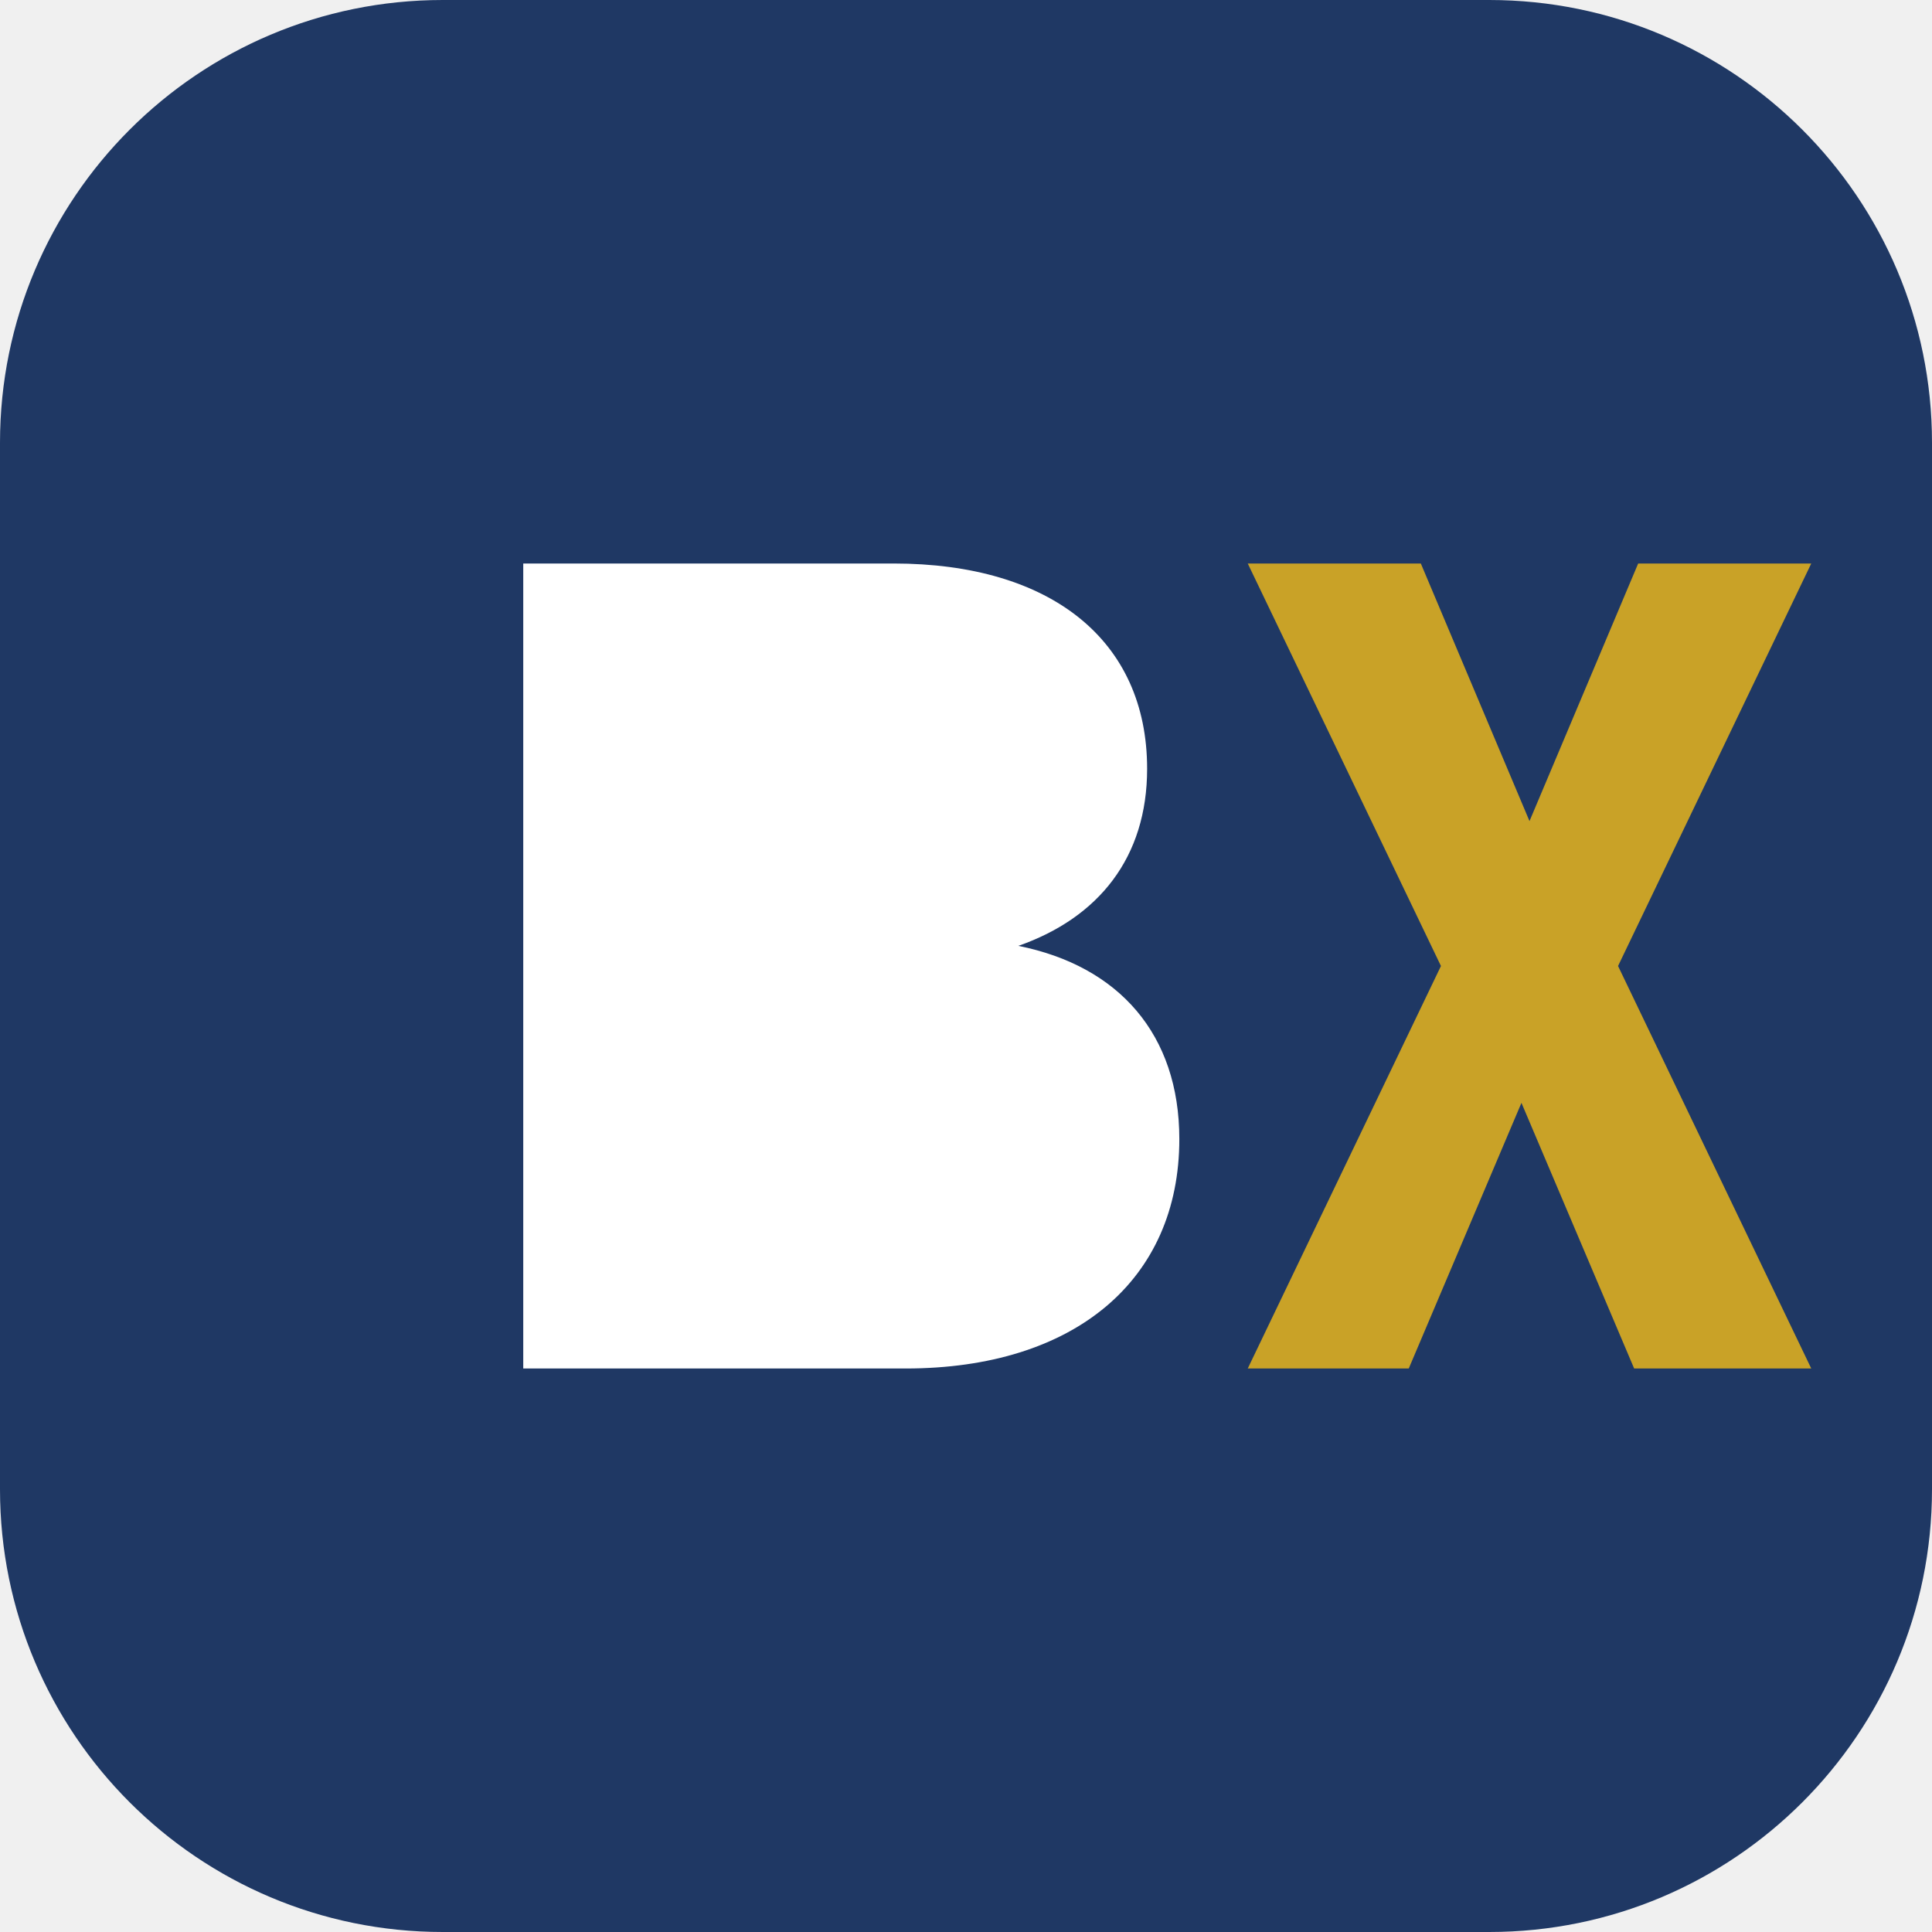
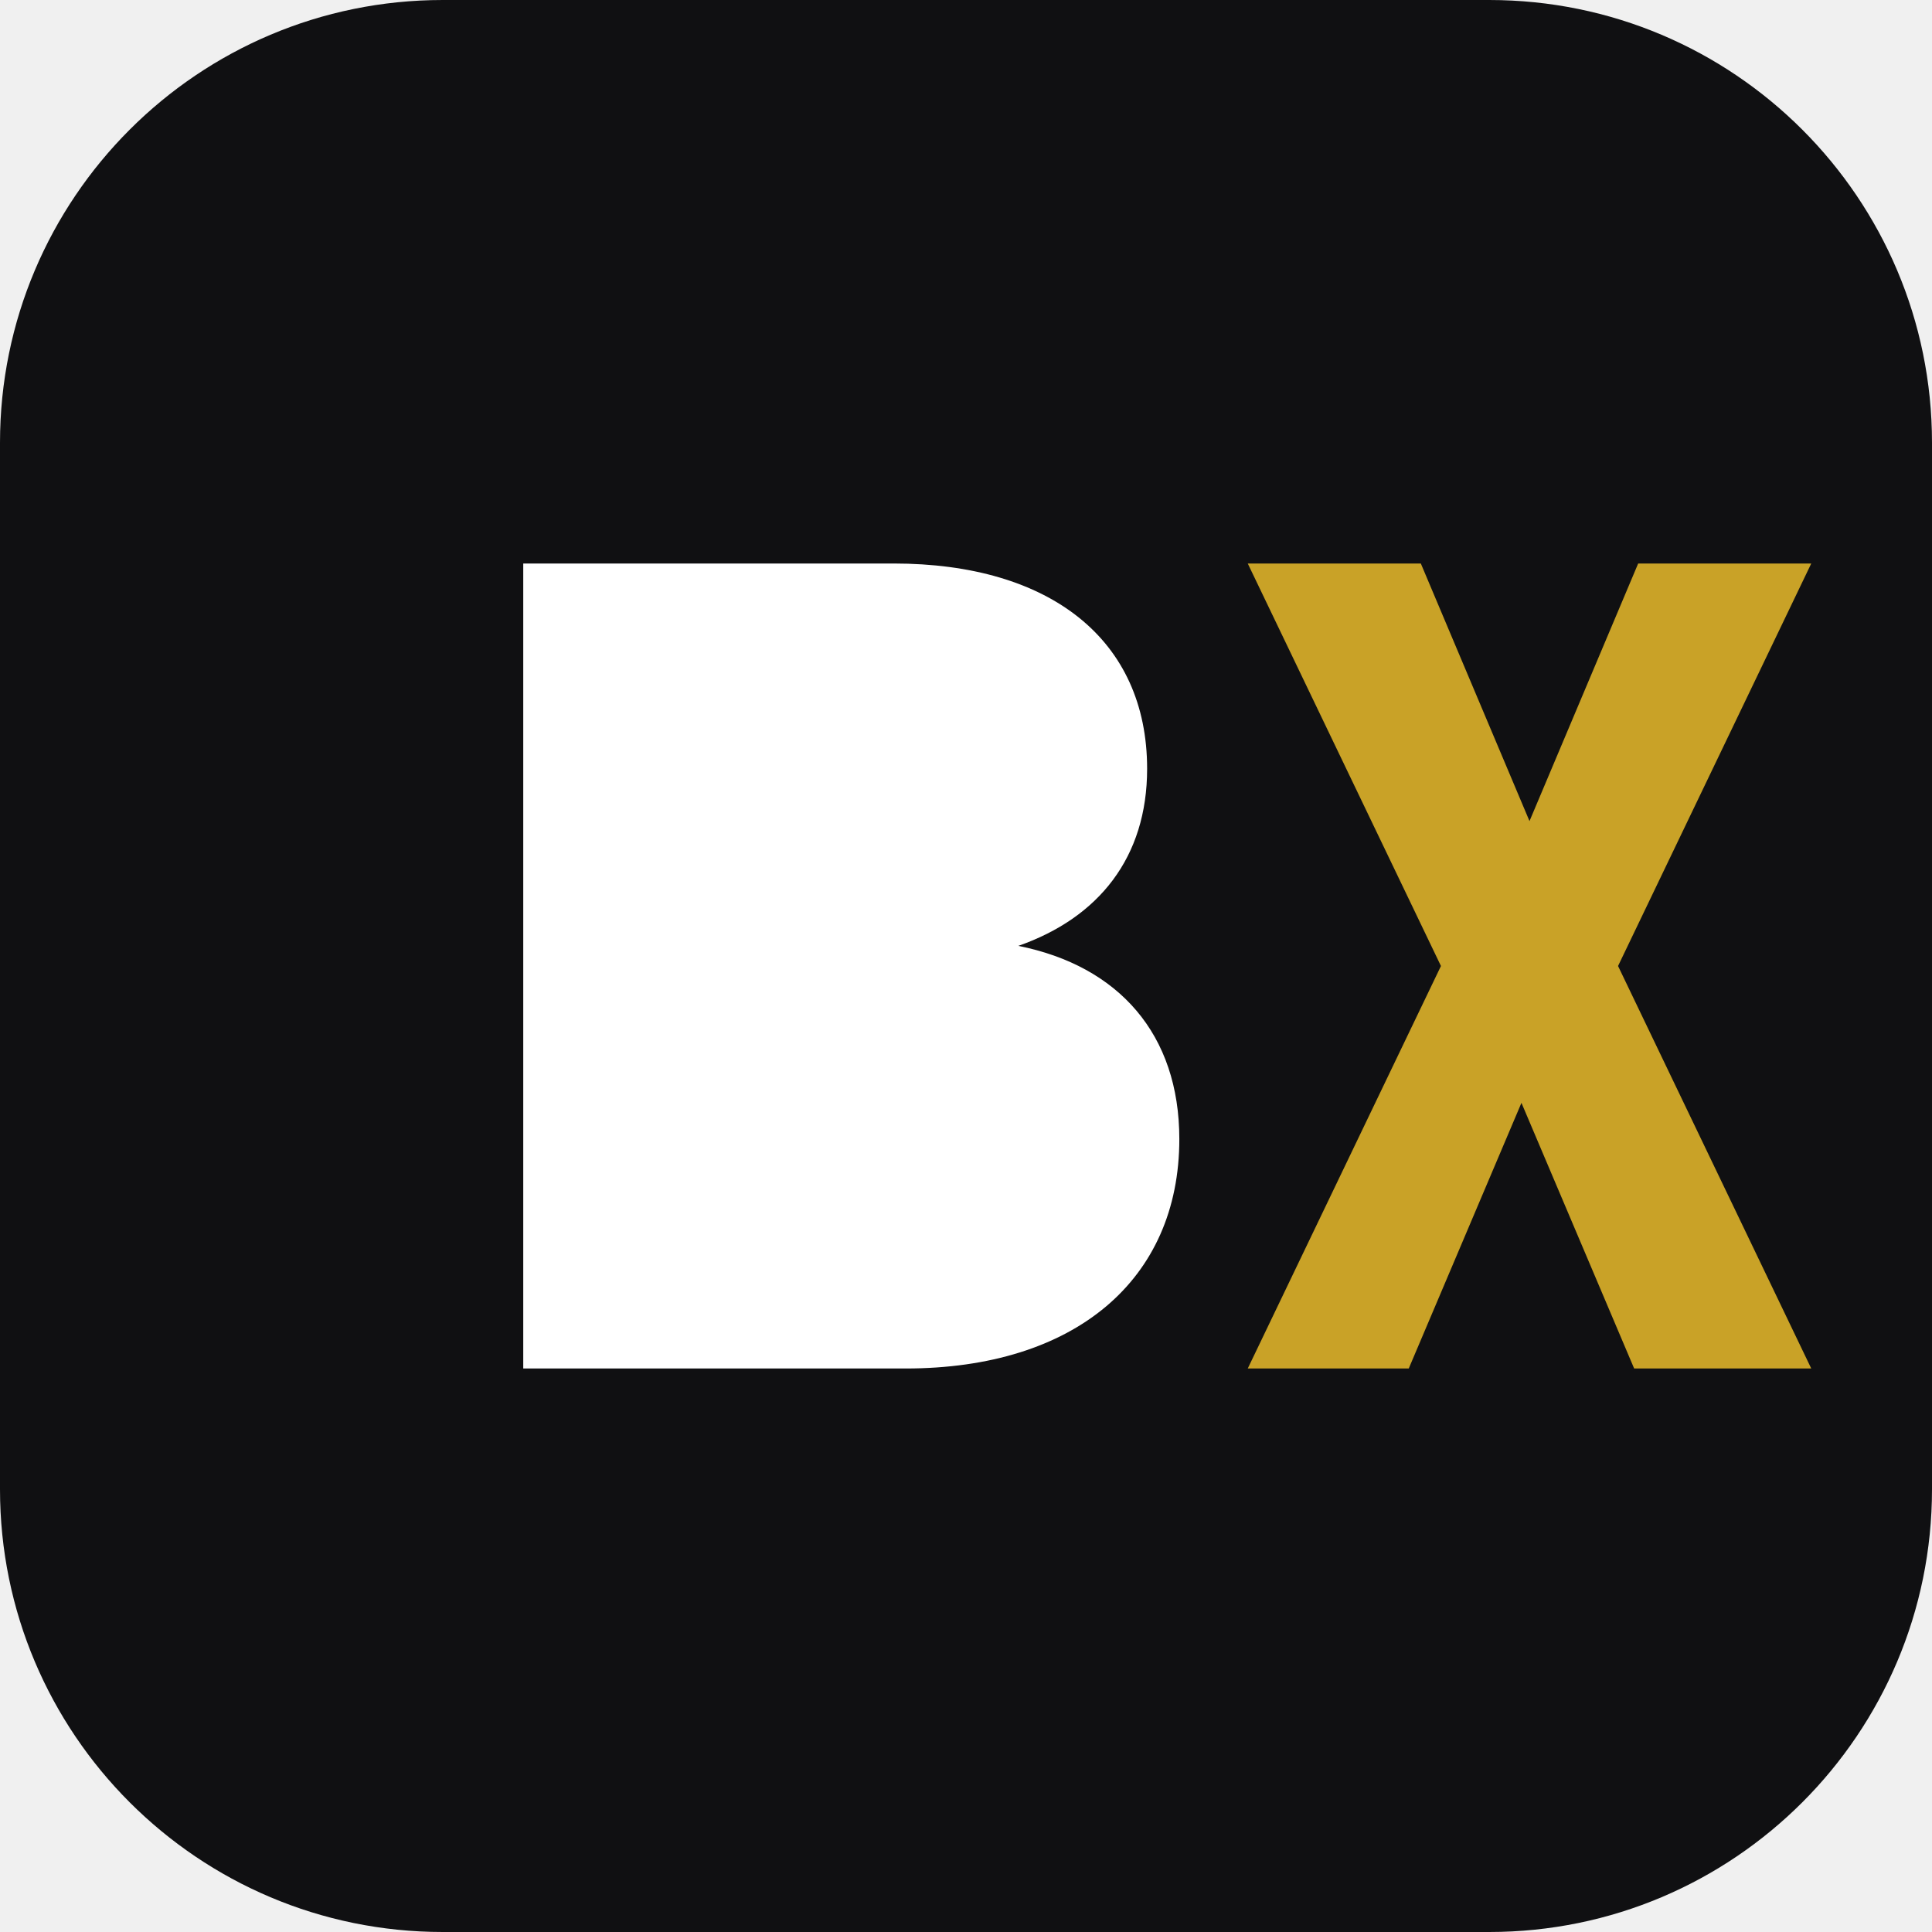
<svg xmlns="http://www.w3.org/2000/svg" viewBox="0 0 48 48">
-   <rect width="48" height="48" rx="11" fill="#1f3864" />
+   <rect width="48" height="48" rx="11" fill="#101012" />
  <path d="M13 34V14h9.2c3.9 0 6.3 1.9 6.3 5.1 0 2.2-1.2 3.7-3.2 4.4 2.5.5 4 2.2 4 4.8 0 3.5-2.6 5.7-6.8 5.7H13z" fill="#fff" />
  <path d="M31 34l4.8-10L31 14h4.3l2.7 6.4 2.7-6.4H45l-4.8 10L45 34h-4.4l-2.8-6.6L35 34h-4z" fill="#c9a227" />
</svg>
